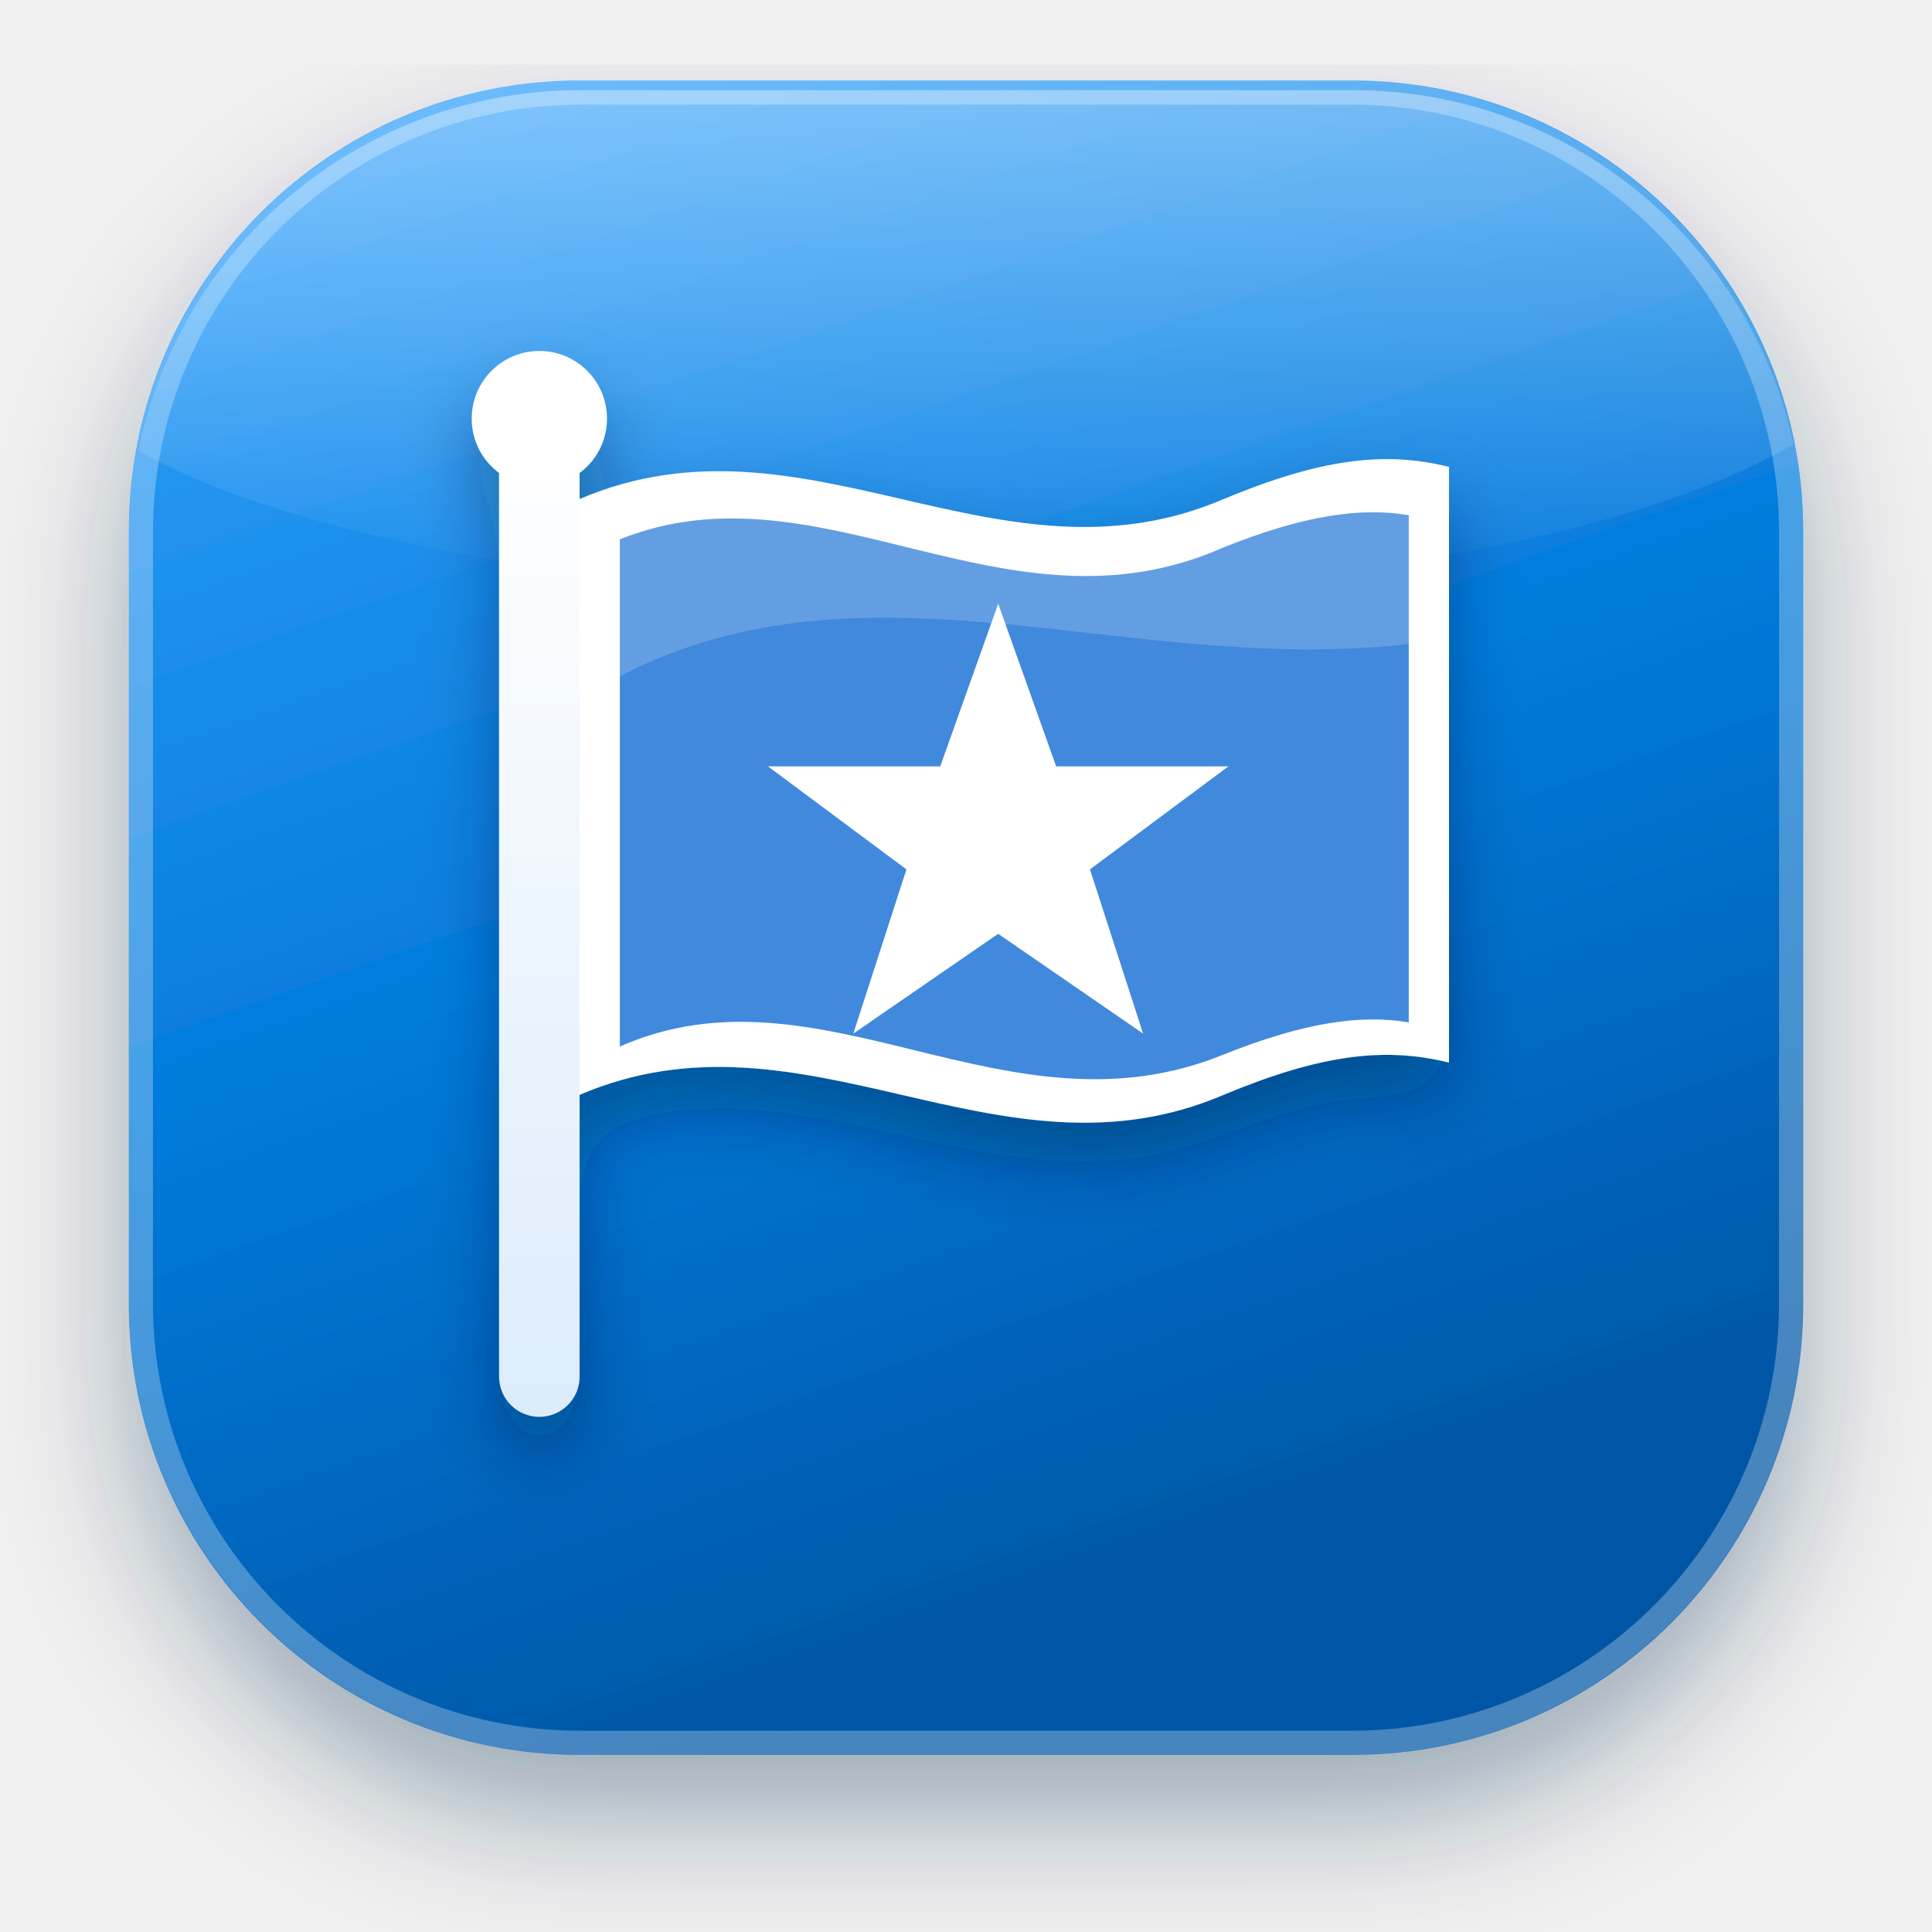
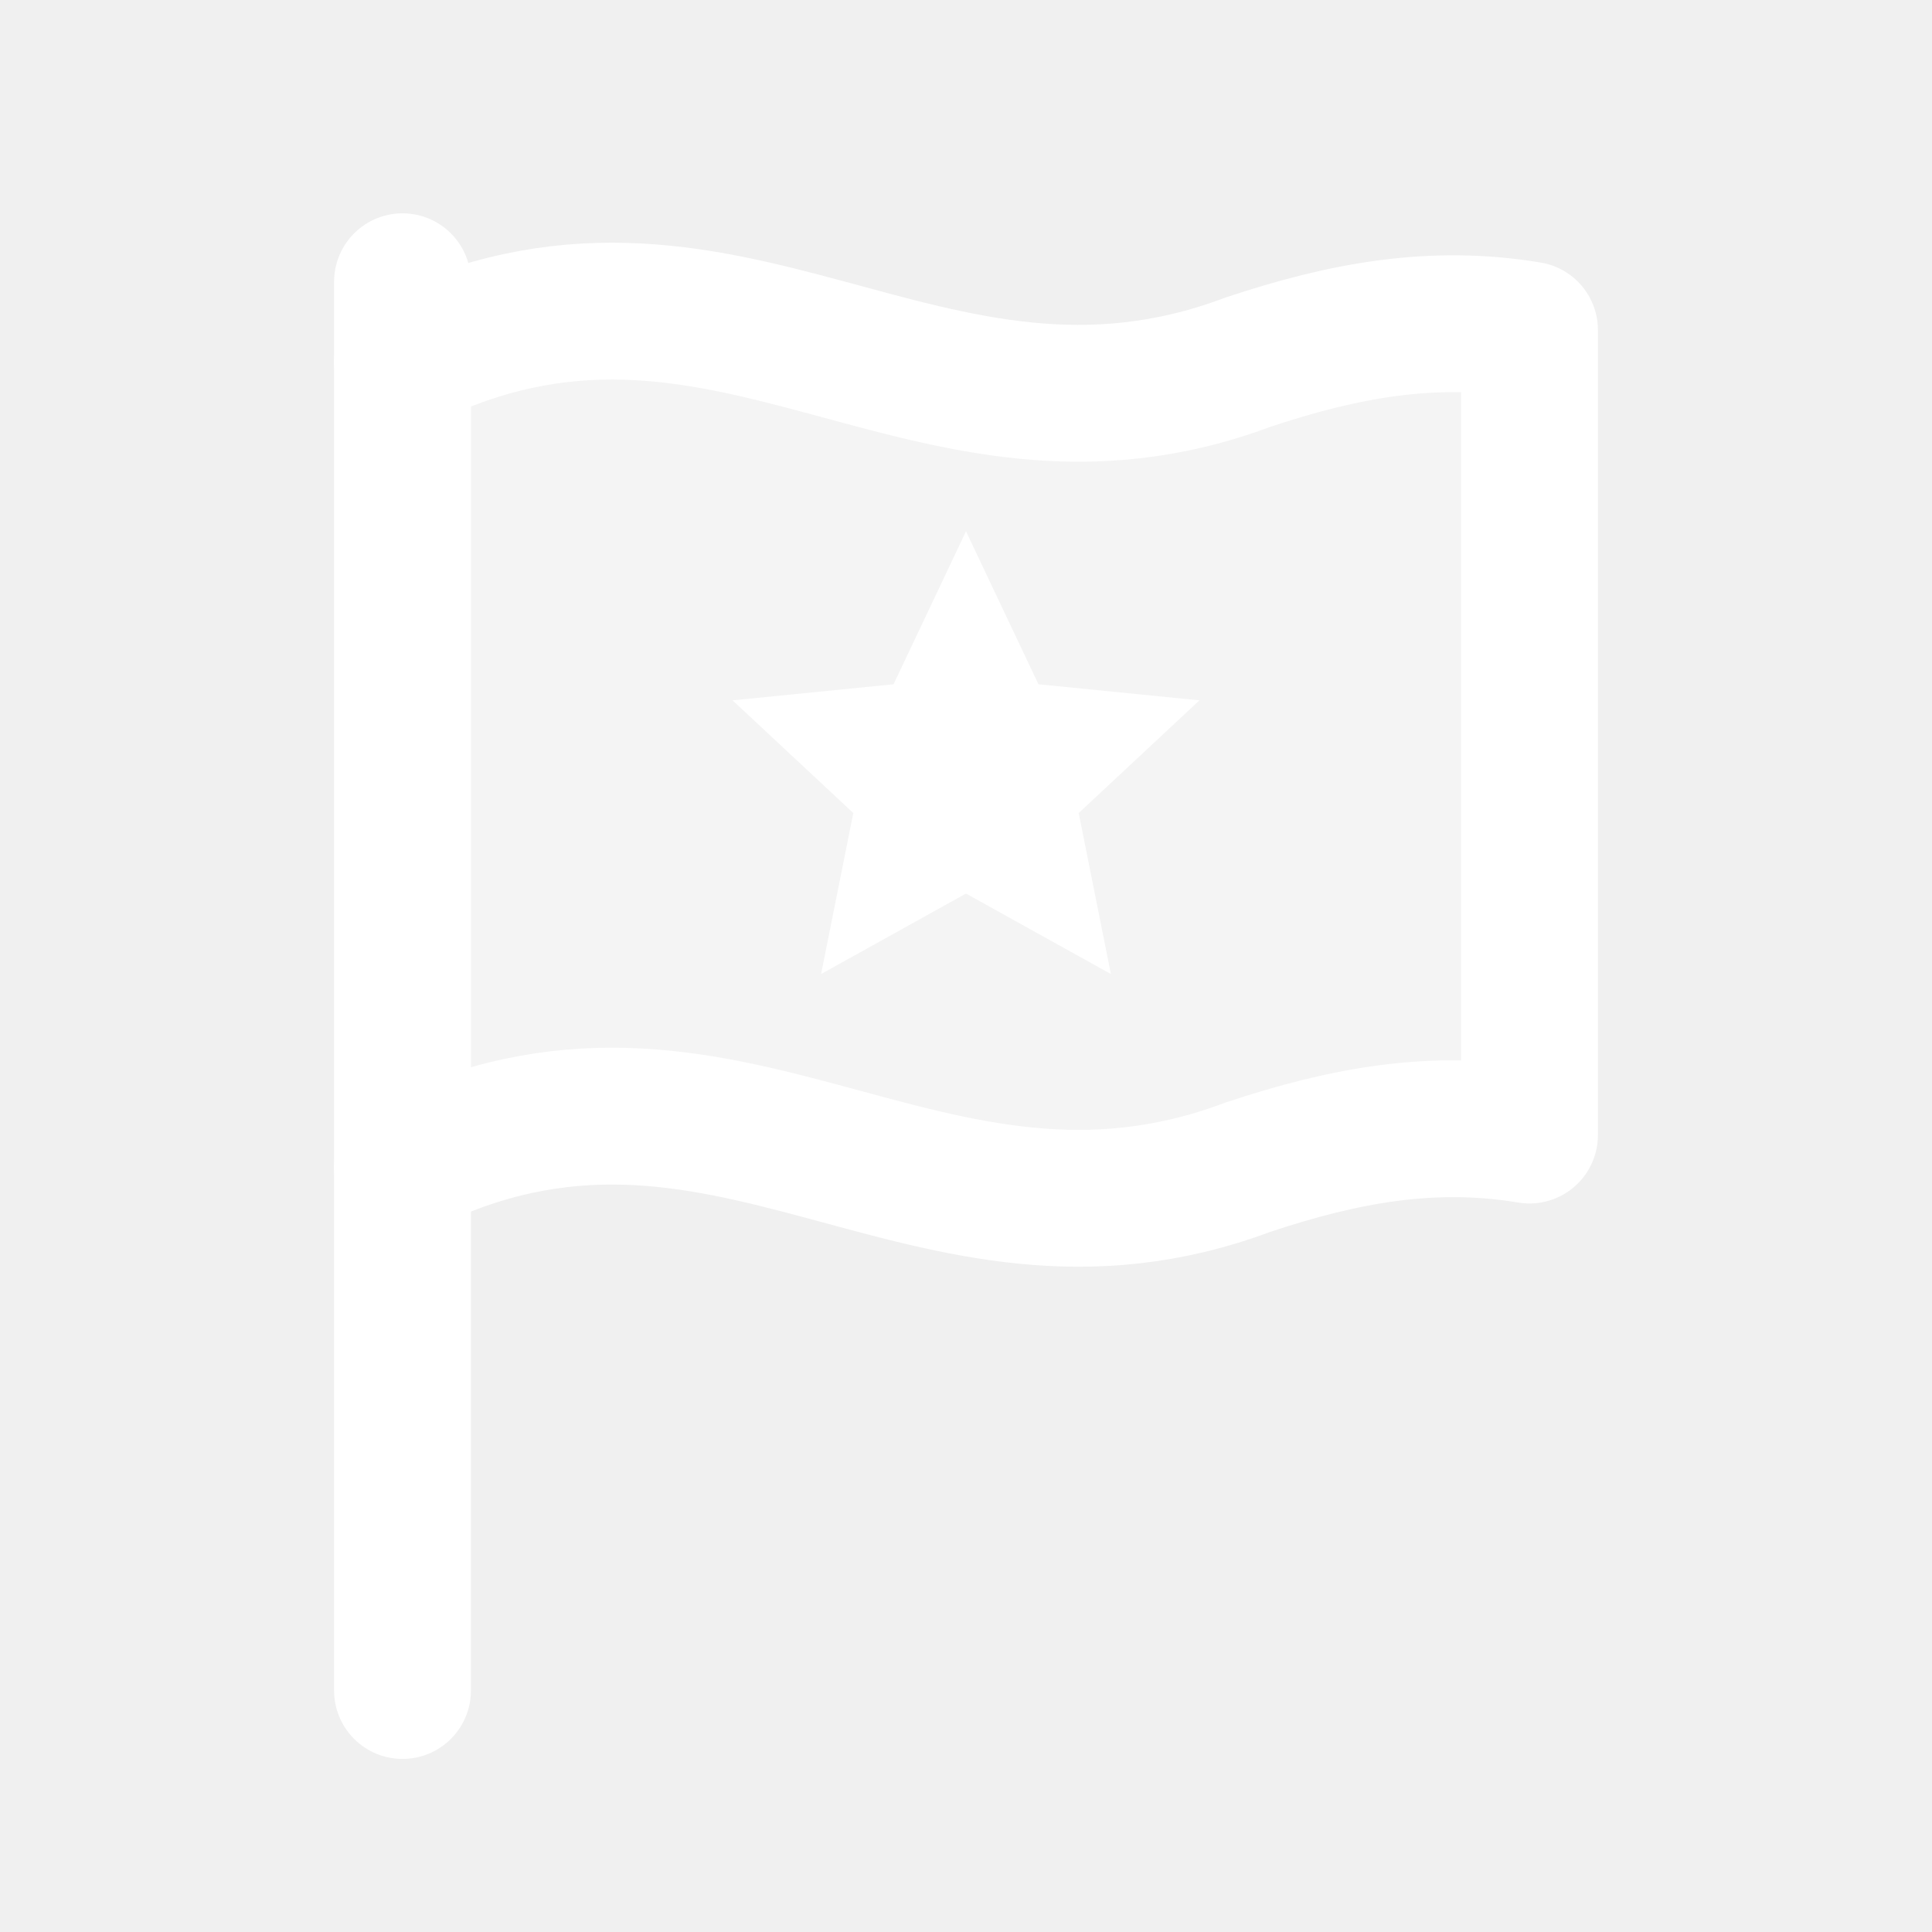
- <svg xmlns="http://www.w3.org/2000/svg" viewBox="0 0 120 120" width="120" height="120">
-   <defs>
-     <linearGradient id="t" x1="0" y1="0" x2="0.35" y2="1">
-       <stop offset="0" stop-color="#3aa6ff" />
-       <stop offset="0.55" stop-color="#037bdc" />
-       <stop offset="1" stop-color="#0256a6" />
-     </linearGradient>
-     <linearGradient id="gl" x1="0" y1="0" x2="0" y2="1">
-       <stop offset="0" stop-color="#fff" stop-opacity="0.38" />
-       <stop offset="1" stop-color="#fff" stop-opacity="0" />
-     </linearGradient>
-     <linearGradient id="w" x1="0" y1="0" x2="0" y2="1">
-       <stop offset="0" stop-color="#ffffff" />
-       <stop offset="1" stop-color="#dcecfb" />
-     </linearGradient>
-     <linearGradient id="lens" x1="0" y1="0" x2="1" y2="1">
-       <stop offset="0" stop-color="#e9f5ff" />
-       <stop offset="1" stop-color="#7fc0ff" />
-     </linearGradient>
-     <linearGradient id="rg" x1="0" y1="0" x2="0" y2="1">
-       <stop offset="0" stop-color="#ff4d50" />
-       <stop offset="1" stop-color="#c50407" />
-     </linearGradient>
-     <radialGradient id="sea" cx="0.38" cy="0.32" r="0.75">
-       <stop offset="0" stop-color="#7cc4ff" />
-       <stop offset="0.6" stop-color="#2f8ae6" />
-       <stop offset="1" stop-color="#0b4f9e" />
-     </radialGradient>
-     <filter id="sh" x="-20%" y="-20%" width="140%" height="150%">
-       <feDropShadow dx="0" dy="4" stdDeviation="4" flood-color="#06264d" flood-opacity="0.35" />
-     </filter>
-     <filter id="gs" x="-20%" y="-20%" width="140%" height="150%">
-       <feDropShadow dx="0" dy="2.5" stdDeviation="2.2" flood-color="#021b3a" flood-opacity="0.35" />
-     </filter>
-   </defs>
-   <rect x="8" y="5" width="104" height="104" rx="28" fill="url(#t)" filter="url(#sh)" />
-   <rect x="8.75" y="5.75" width="102.5" height="102.5" rx="27.3" fill="none" stroke="#fff" stroke-opacity="0.28" stroke-width="1.5" />
-   <path d="M36 5.6 H84 a28 28 0 0 1 27.4 22 C90 40 30 40 8.6 28 A28 28 0 0 1 36 5.6Z" fill="url(#gl)" />
-   <g filter="url(#gs)">
-     <rect x="31" y="26" width="5" height="62" rx="2.5" fill="url(#w)" />
-     <circle cx="33.5" cy="26" r="4.2" fill="#fff" />
-     <path d="M36 31 C50 25 62 37 76 31 C82 28.5 86 28 90 29 V66 C86 65 82 65.5 76 68 C62 74 50 62 36 68 Z" fill="#fff" />
-     <path d="M38.5 33.5 C51 28.5 62.5 40 76 34 C81 32 84.5 31.5 87.5 32 V63.5 C84.5 63 81 63.5 76 65.5 C62.5 71 51 59.5 38.5 65 Z" fill="#4189DD" />
-     <path d="M62 37.5 l3.6 10.1 h10.7 l-8.6 6.4 3.3 10.2 -9-6.2 -9 6.2 3.3-10.2 -8.6-6.4 h10.7z" fill="#fff" />
-     <path d="M38.5 33.5 C51 28.5 62.5 40 76 34 C81 32 84.5 31.5 87.5 32 V40 C70 42 54 34 38.5 42Z" fill="#fff" opacity="0.18" />
-   </g>
+ <svg xmlns="http://www.w3.org/2000/svg" viewBox="0 0 24 24" width="24" height="24" fill="none" stroke="#ffffff" stroke-width="1.7" stroke-linecap="round" stroke-linejoin="round">
+   <path d="M5 21V3.5" />
+   <path fill="#ffffff" fill-opacity="0.3" d="M5 4.5c4-2 6.5 1.5 10.5 0 1.2-.4 2.3-.6 3.5-.4v10c-1.2-.2-2.3 0-3.5.4-4 1.5-6.5-2-10.5 0" />
+   <path fill="#ffffff" stroke="none" d="M12 6.6l.9 1.9 2 .2-1.5 1.4.4 2-1.8-1-1.8 1 .4-2-1.5-1.4 2-.2z" />
</svg>
